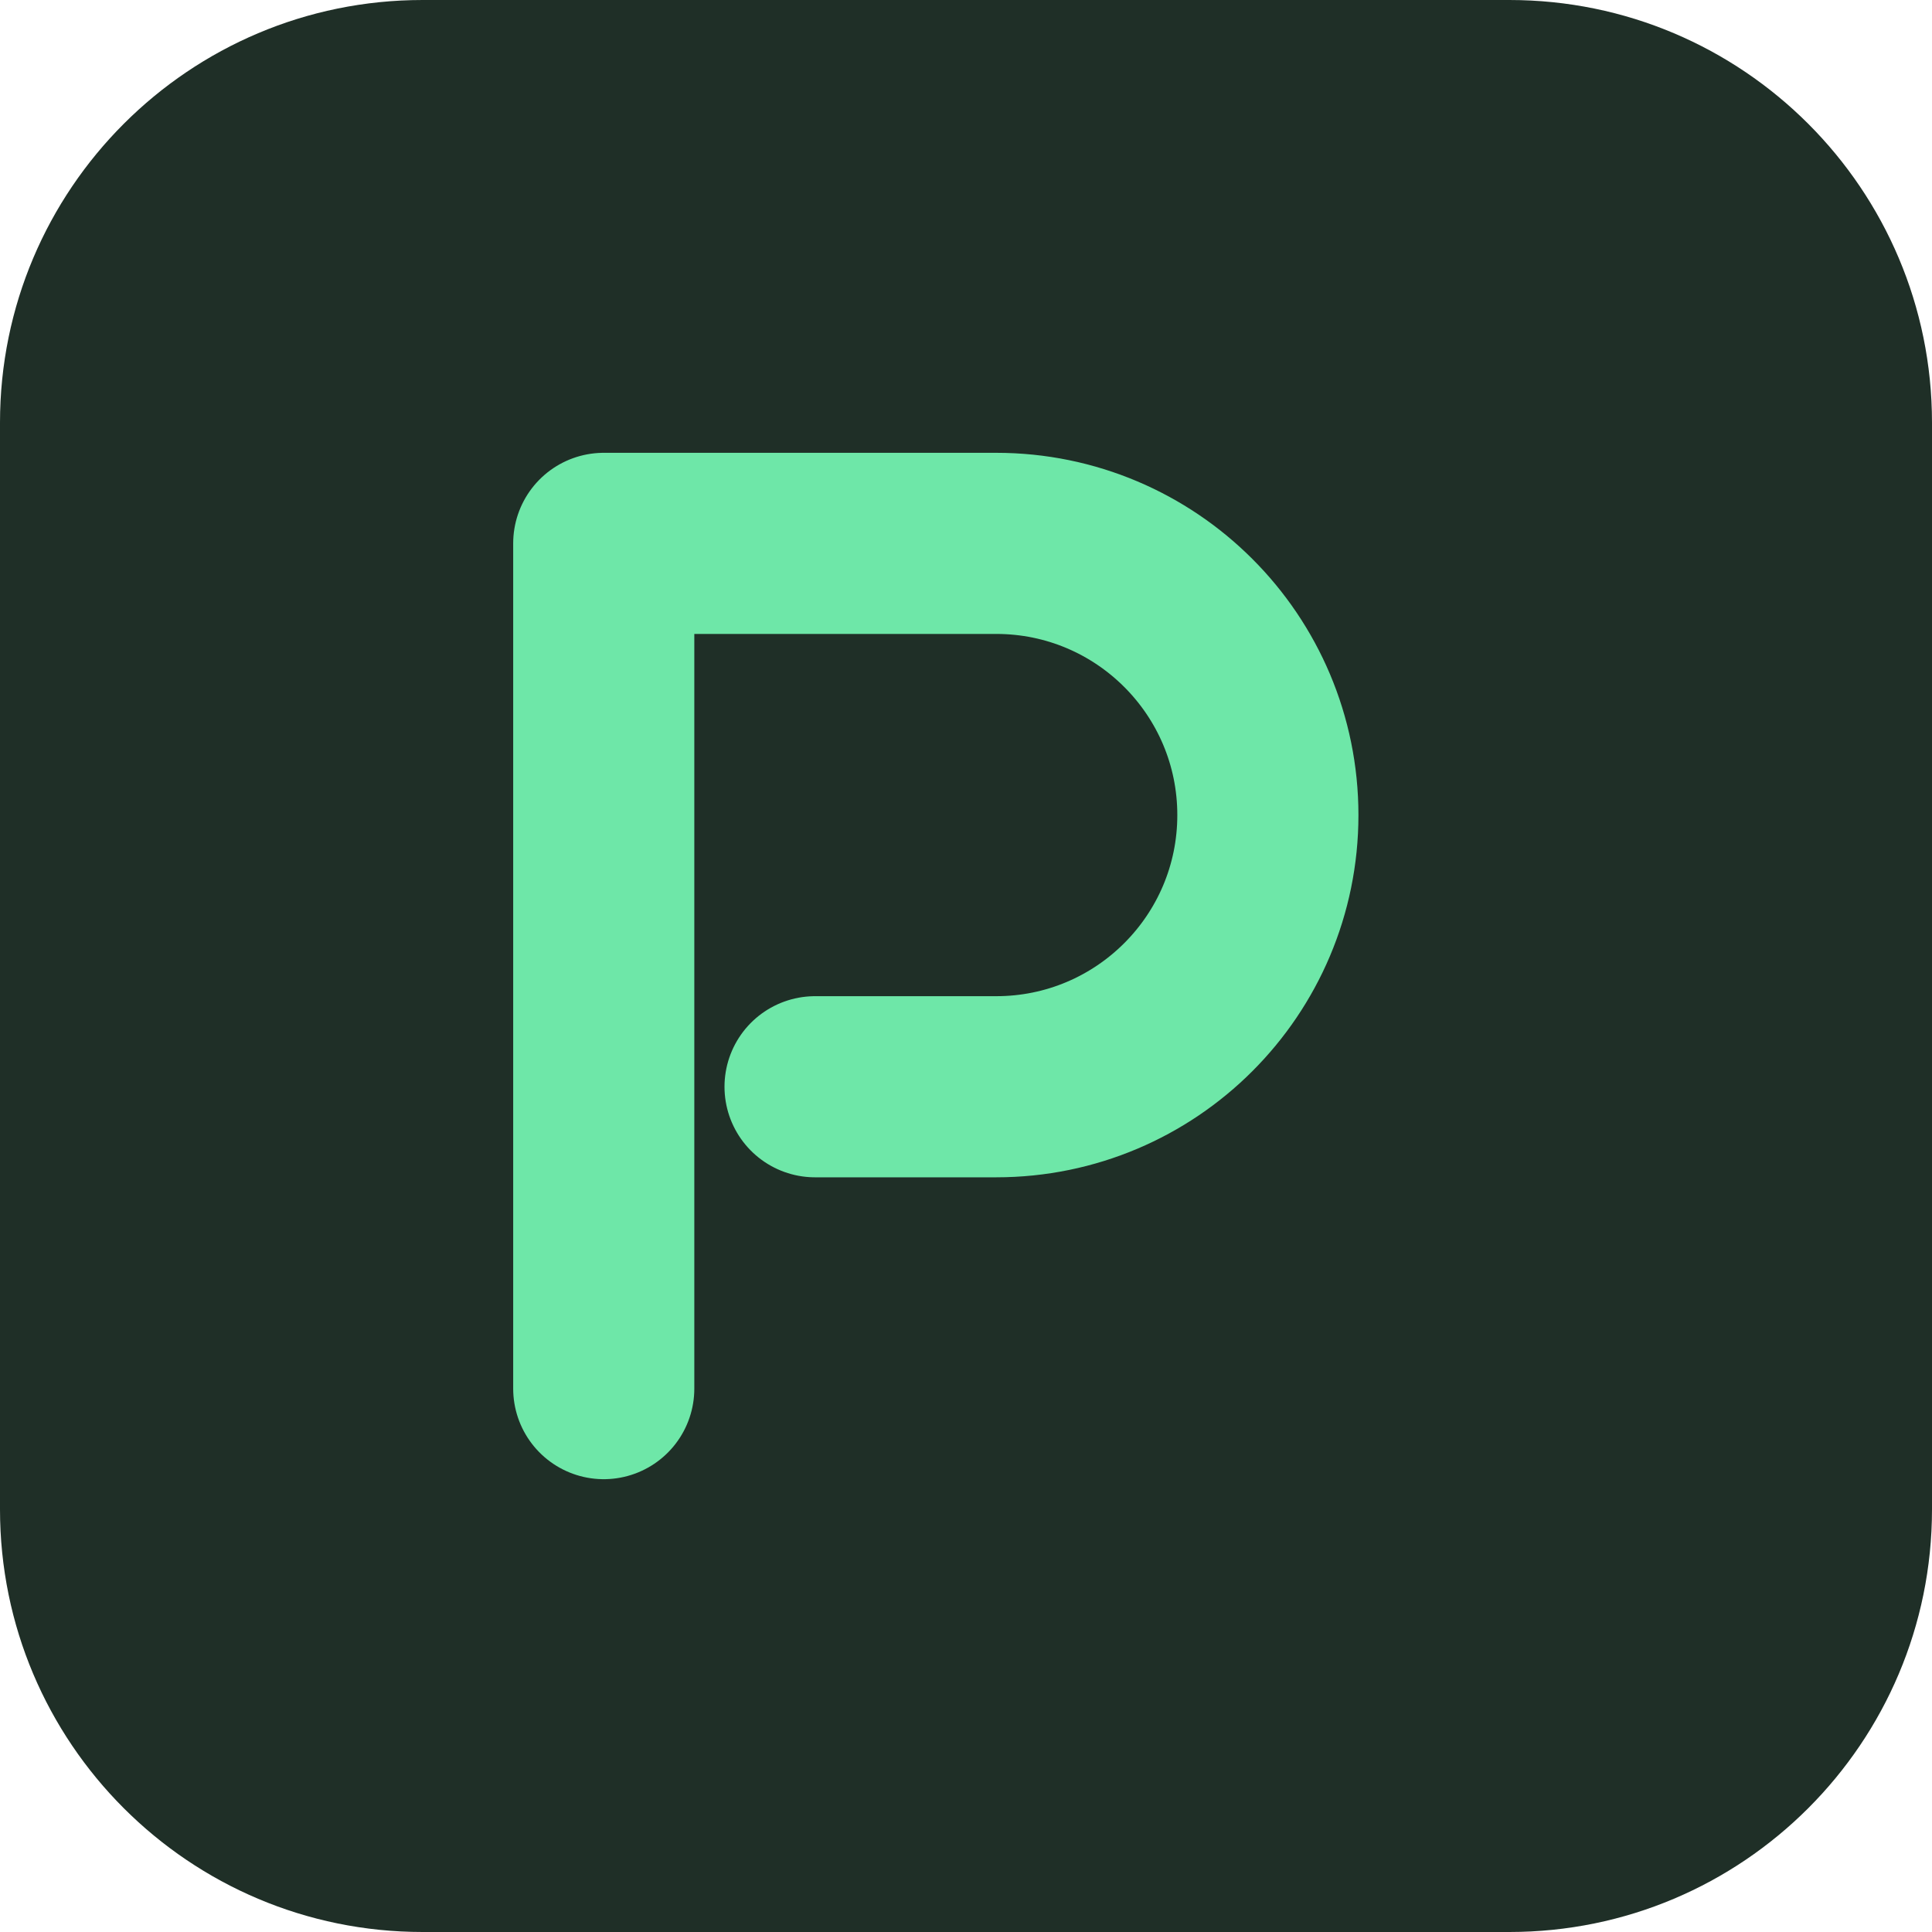
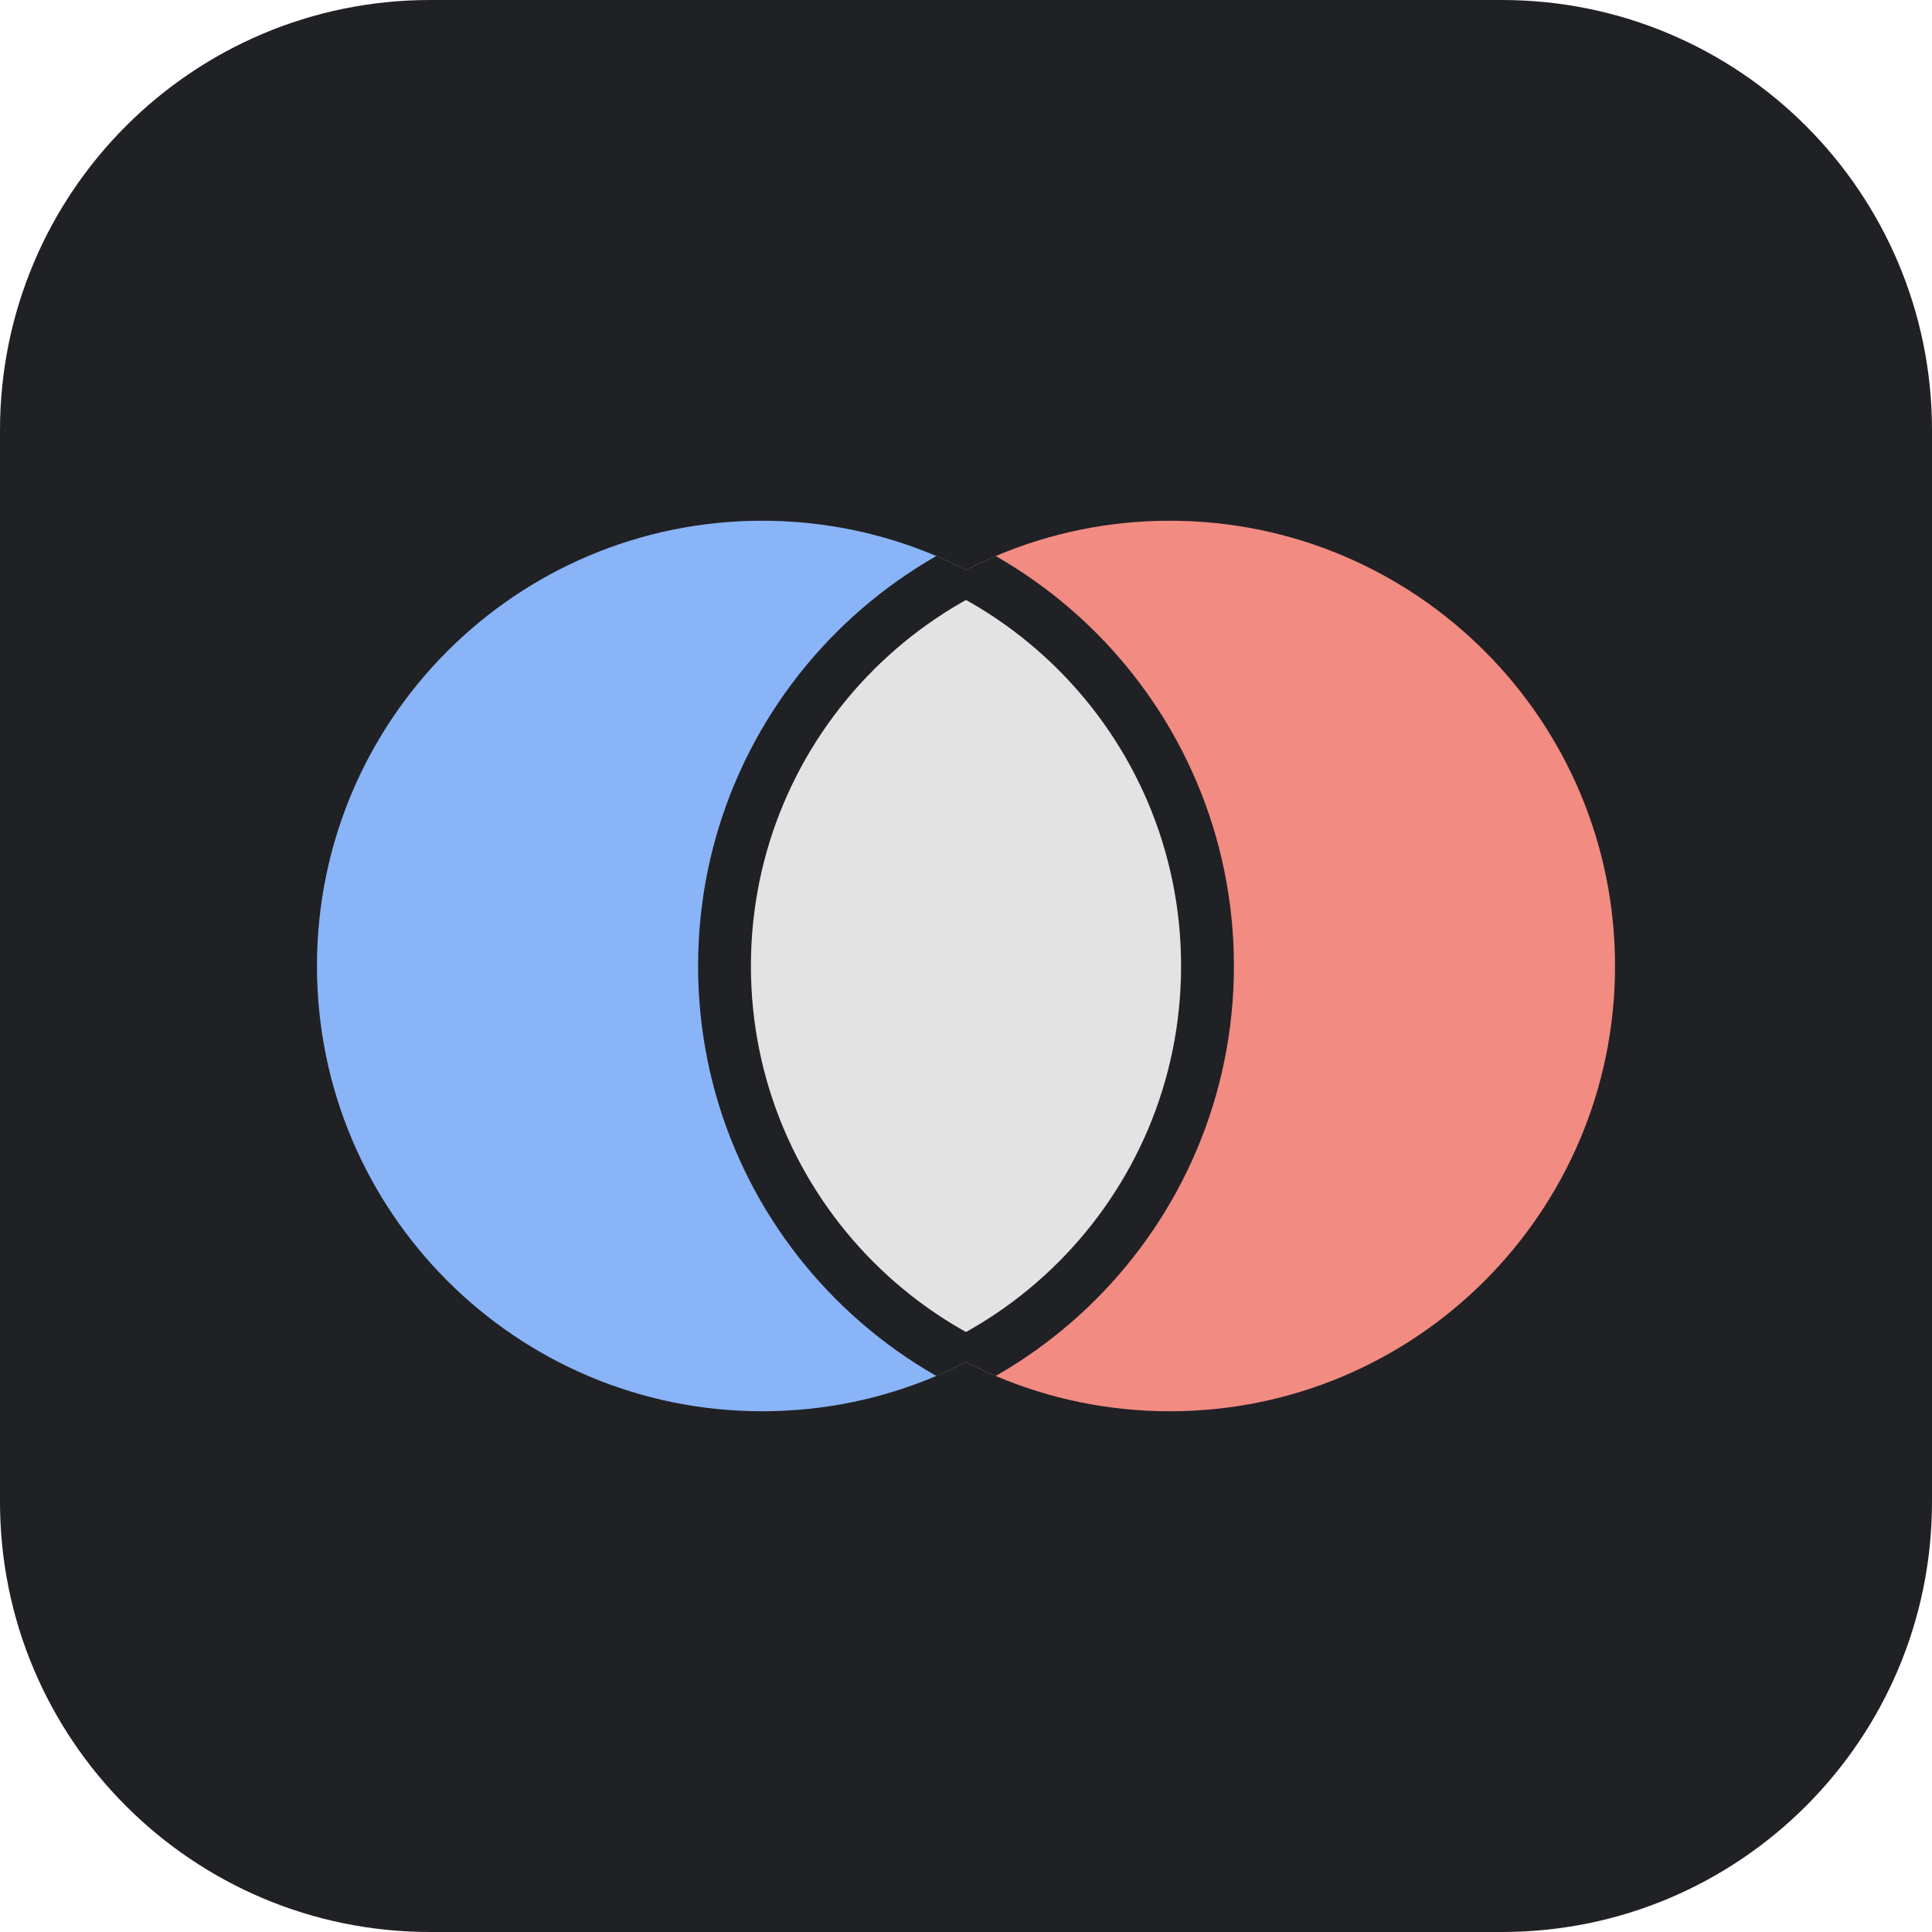
- <svg xmlns="http://www.w3.org/2000/svg" viewBox="0 0 64 64">
-   <rect width="64" height="64" rx="14" fill="#1f2f27" />
-   <path d="M20 46V18h13a9 9 0 0 1 0 18h-6" fill="none" stroke="#6ee7a8" stroke-width="6" stroke-linecap="round" stroke-linejoin="round" />
+ <svg xmlns="http://www.w3.org/2000/svg" viewBox="0 0 1024 1024">
+   <defs>
+     <clipPath id="left">
+       <circle cx="404" cy="512" r="236" />
+     </clipPath>
+     <clipPath id="right">
+       <circle cx="620" cy="512" r="236" />
+     </clipPath>
+   </defs>
+   <rect width="1024" height="1024" rx="228" fill="#202124" />
+   <circle cx="404" cy="512" r="236" fill="#8ab4f8" />
+   <circle cx="620" cy="512" r="236" fill="#f28b82" />
+   <circle cx="620" cy="512" r="236" fill="#e3e3e3" clip-path="url(#left)" />
+   <circle cx="404" cy="512" r="236" fill="none" stroke="#202124" stroke-width="28" clip-path="url(#right)" />
+   <circle cx="620" cy="512" r="236" fill="none" stroke="#202124" stroke-width="28" clip-path="url(#left)" />
</svg>
